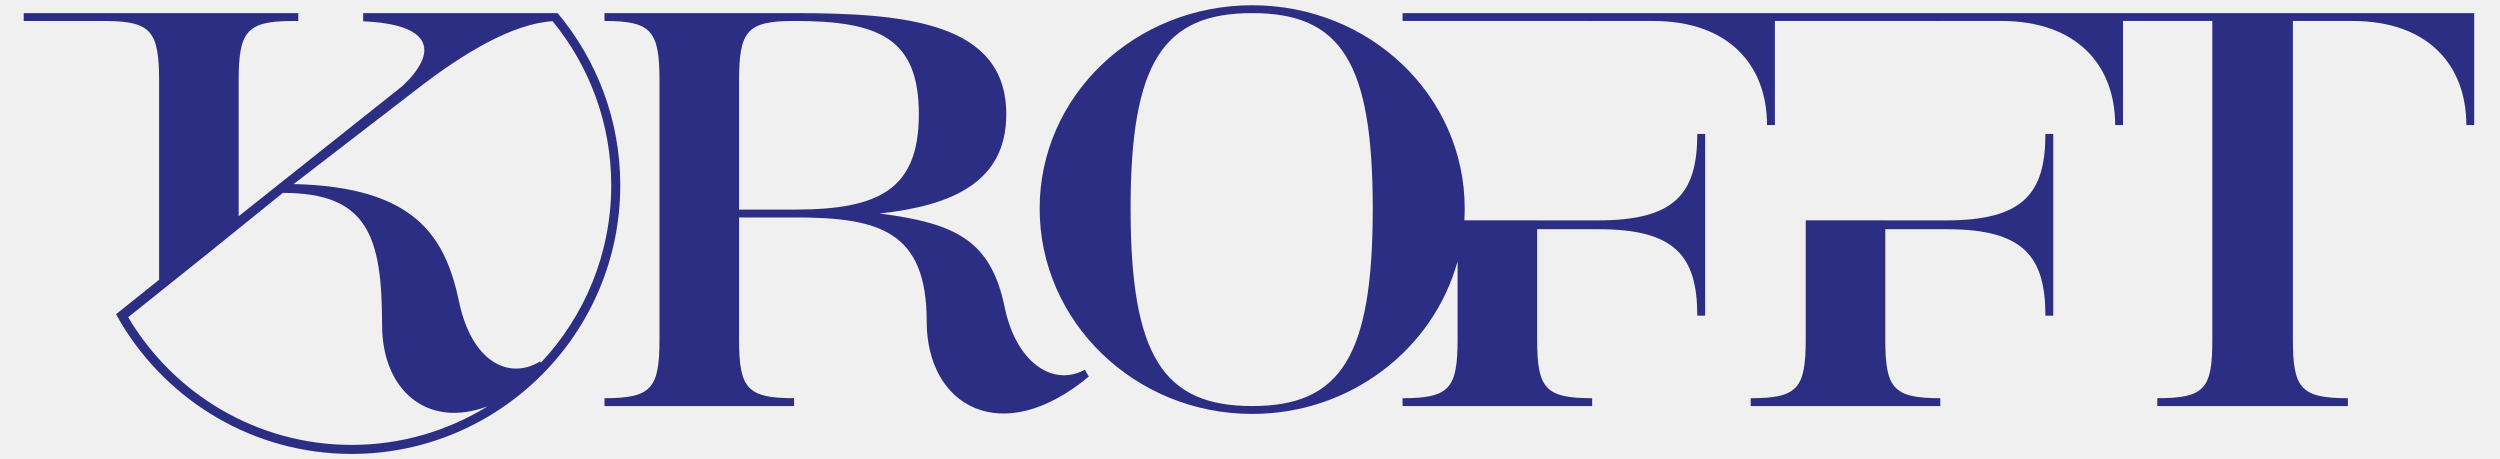
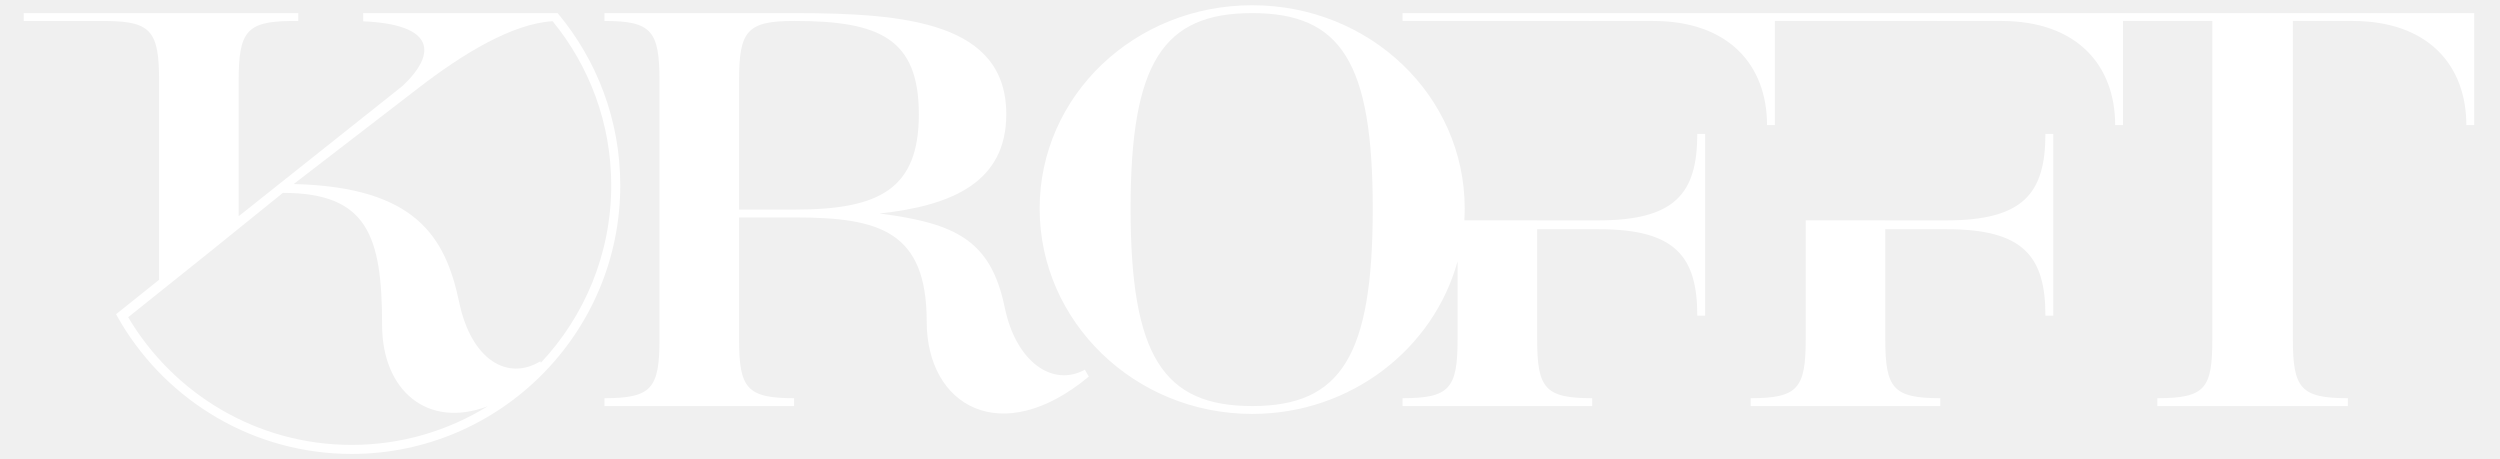
<svg xmlns="http://www.w3.org/2000/svg" width="1122.52" height="205.701">
  <defs>
    <clipPath id="a" clipPathUnits="userSpaceOnUse">
      <path d="M-284.012 292.507h841.89v-595.276h-841.89Z" />
    </clipPath>
    <clipPath id="b" clipPathUnits="userSpaceOnUse">
      <path d="M-593.624 295.279h841.89v-595.276h-841.89Z" />
    </clipPath>
    <clipPath id="c" clipPathUnits="userSpaceOnUse">
      <path d="M-415.62 342.901h841.89v-595.276h-841.89Z" />
    </clipPath>
    <clipPath id="d" clipPathUnits="userSpaceOnUse">
      <path d="M-710.513 242.113h841.89v-595.276h-841.89Z" />
    </clipPath>
    <clipPath id="e" clipPathUnits="userSpaceOnUse">
      <path d="M-233.191 331.776h841.89v-595.276h-841.89Z" />
    </clipPath>
  </defs>
-   <path d="M0 0v33.008c0 12.85 2.016 15.37 14.11 15.37h.253c21.668 0 31.748-4.536 31.748-23.938C46.111 5.291 36.031 0 14.363 0Zm68.159-25.197C64.631-7.937 55.685-3.528 36.031-1.008 54.678 1.008 68.537 7.055 68.537 24.44c0 23.433-25.45 25.953-54.174 25.953H-34.52v-2.015c12.094 0 14.11-2.52 14.11-15.37V-33.26c0-12.598-2.016-15.118-14.11-15.118v-2.016h48.63v2.016C2.016-48.378 0-45.858 0-33.26v31.244h14.363c21.668 0 33.764-3.527 33.764-26.709 0-21.669 19.149-32.756 41.573-14.11l-1.007 1.764c-8.314-4.536-17.638 2.015-20.534 15.874" clip-path="url(#a)" style="fill:#2c2e83;fill-opacity:1;fill-rule:nonzero;stroke:none" transform="matrix(1.750614 0 0 -1.750614 331.8453 94.10411)" />
-   <path d="M0 0h-15.621v.018h-20.41v-30.506c0-12.598-2.017-15.118-14.112-15.118v-2.016h48.631v2.016c-12.095 0-14.109 2.52-14.109 15.118v28.22H.251c19.654 0 25.198-7.054 25.198-22.173h2.015v46.615h-2.015C25.449 6.804 19.654 0 0 0" clip-path="url(#b)" style="fill:#2c2e83;fill-opacity:1;fill-rule:nonzero;stroke:none" transform="matrix(1.750614 0 0 -1.750614 873.8549 98.95611)" />
-   <path d="M0 0c-22.801 0-31.187 12.85-31.187 50.646 0 37.544 8.386 50.142 31.187 50.142 22.801 0 30.924-12.598 30.924-50.142C30.924 12.85 22.801 0 0 0m88.713 47.623H73.092v.018H54.416c.058.995.095 1.996.095 3.005 0 28.976-24.374 52.158-54.511 52.158-30.14 0-54.513-23.182-54.513-52.158C-54.513 21.669-30.14-2.015 0-2.015c25.282 0 46.499 16.67 52.682 39.147V17.135c0-12.598-2.016-15.118-14.112-15.118V.001h48.632v2.016c-12.096 0-14.11 2.52-14.11 15.118v28.22h15.873c19.654 0 25.198-7.055 25.198-22.174h2.014v46.616h-2.014c0-15.371-5.796-22.174-25.45-22.174" clip-path="url(#c)" style="fill:#2c2e83;fill-opacity:1;fill-rule:nonzero;stroke:none" transform="matrix(1.750614 0 0 -1.750614 562.24 182.3251)" />
-   <path d="M0 0h-256.322v-2.015c.013 0 .025-.001.038-.001h47.711v-.012c.297.003.572.013.882.013h15.622c19.402 0 29.228-11.339 29.228-26.709h2.017v26.708h41.54v-.012c.298.003.573.013.883.013h15.621c19.403 0 29.229-11.339 29.229-26.709h2.016v26.709h22.904V-83.653c0-12.598-1.763-15.118-14.11-15.118v-2.017h48.883v2.017c-12.096 0-14.11 2.52-14.11 15.118v81.637h15.277c19.392-.006 29.213-11.342 29.213-26.708h2.016V0Z" clip-path="url(#d)" style="fill:#2c2e83;fill-opacity:1;fill-rule:nonzero;stroke:none" transform="matrix(1.750614 0 0 -1.750614 1078.483 5.884006)" />
-   <path d="m0 0-.17.341c-8.314-5.04-17.638.251-20.786 15.118-3.528 16.881-11.213 29.606-42.458 30.362l31.748 24.44C-19.962 79.31-7.342 86.953 3.002 87.586c9.39-11.48 15.033-26.136 15.033-42.088C18.035 27.915 11.173 11.914 0 0m-48.549-21.086c-24.366 0-45.706 13.163-57.312 32.743l20.023 16.024v-.002l.241.194 1.935 1.549-.007.009 17.483 14.121c21.67 0 25.449-10.959 25.449-33.889 0-16.746 11.592-26.705 27.091-20.837-10.157-6.278-22.112-9.912-34.903-9.912M4.286 89.663h-49.875v-2.108c18.046-.759 19.198-7.96 10.143-16.538l-42.078-33.453v34.714c0 12.542 1.947 15.236 13.286 15.358h2.009v2.027H-132.654v-2.027h21.394c11.374-.116 13.327-2.801 13.327-15.358v-51.01l-8.572-6.859-.639-.512-1.834-1.468c.013-.025.029-.049.043-.075.195-.351.401-.695.6-1.043.215-.373.423-.75.644-1.118 12.048-20.105 34.046-33.596 59.142-33.596 37.993 0 68.902 30.908 68.902 68.901 0 16.794-6.046 32.197-16.067 44.165" clip-path="url(#e)" style="fill:#2c2e83;fill-opacity:1;fill-rule:nonzero;stroke:none" transform="matrix(1.750614 0 0 -1.750614 242.8768 162.8491)" />
+   <path d="M0 0v33.008c0 12.85 2.016 15.37 14.11 15.37h.253c21.668 0 31.748-4.536 31.748-23.938C46.111 5.291 36.031 0 14.363 0Zm68.159-25.197C64.631-7.937 55.685-3.528 36.031-1.008 54.678 1.008 68.537 7.055 68.537 24.44c0 23.433-25.45 25.953-54.174 25.953H-34.52v-2.015c12.094 0 14.11-2.52 14.11-15.37V-33.26c0-12.598-2.016-15.118-14.11-15.118v-2.016h48.63v2.016C2.016-48.378 0-45.858 0-33.26v31.244h14.363c21.668 0 33.764-3.527 33.764-26.709 0-21.669 19.149-32.756 41.573-14.11l-1.007 1.764c-8.314-4.536-17.638 2.015-20.534 15.874" clip-path="url(#a)" style="fill:#fff;fill-opacity:1;fill-rule:nonzero;stroke:none" transform="matrix(1.750614 0 0 -1.750614 331.8453 94.10411)" />
+   <path d="M0 0h-15.621v.018h-20.41v-30.506c0-12.598-2.017-15.118-14.112-15.118v-2.016h48.631v2.016c-12.095 0-14.109 2.52-14.109 15.118v28.22H.251c19.654 0 25.198-7.054 25.198-22.173h2.015v46.615h-2.015C25.449 6.804 19.654 0 0 0" clip-path="url(#b)" style="fill:#fff;fill-opacity:1;fill-rule:nonzero;stroke:none" transform="matrix(1.750614 0 0 -1.750614 873.8549 98.95611)" />
+   <path d="M0 0c-22.801 0-31.187 12.85-31.187 50.646 0 37.544 8.386 50.142 31.187 50.142 22.801 0 30.924-12.598 30.924-50.142C30.924 12.85 22.801 0 0 0m88.713 47.623H73.092v.018H54.416c.058.995.095 1.996.095 3.005 0 28.976-24.374 52.158-54.511 52.158-30.14 0-54.513-23.182-54.513-52.158C-54.513 21.669-30.14-2.015 0-2.015c25.282 0 46.499 16.67 52.682 39.147V17.135c0-12.598-2.016-15.118-14.112-15.118V.001h48.632v2.016c-12.096 0-14.11 2.52-14.11 15.118v28.22h15.873c19.654 0 25.198-7.055 25.198-22.174h2.014v46.616h-2.014c0-15.371-5.796-22.174-25.45-22.174" clip-path="url(#c)" style="fill:#fff;fill-opacity:1;fill-rule:nonzero;stroke:none" transform="matrix(1.750614 0 0 -1.750614 562.24 182.3251)" />
+   <path d="M0 0h-256.322v-2.015c.013 0 .025-.001.038-.001h47.711v-.012c.297.003.572.013.882.013h15.622c19.402 0 29.228-11.339 29.228-26.709h2.017v26.708h41.54v-.012c.298.003.573.013.883.013h15.621c19.403 0 29.229-11.339 29.229-26.709h2.016v26.709h22.904V-83.653c0-12.598-1.763-15.118-14.11-15.118v-2.017h48.883v2.017c-12.096 0-14.11 2.52-14.11 15.118v81.637h15.277c19.392-.006 29.213-11.342 29.213-26.708h2.016V0Z" clip-path="url(#d)" style="fill:#fff;fill-opacity:1;fill-rule:nonzero;stroke:none" transform="matrix(1.750614 0 0 -1.750614 1078.483 5.884006)" />
+   <path d="m0 0-.17.341c-8.314-5.04-17.638.251-20.786 15.118-3.528 16.881-11.213 29.606-42.458 30.362l31.748 24.44C-19.962 79.31-7.342 86.953 3.002 87.586c9.39-11.48 15.033-26.136 15.033-42.088C18.035 27.915 11.173 11.914 0 0m-48.549-21.086c-24.366 0-45.706 13.163-57.312 32.743l20.023 16.024v-.002l.241.194 1.935 1.549-.007.009 17.483 14.121c21.67 0 25.449-10.959 25.449-33.889 0-16.746 11.592-26.705 27.091-20.837-10.157-6.278-22.112-9.912-34.903-9.912M4.286 89.663h-49.875v-2.108c18.046-.759 19.198-7.96 10.143-16.538l-42.078-33.453v34.714c0 12.542 1.947 15.236 13.286 15.358h2.009v2.027H-132.654v-2.027h21.394c11.374-.116 13.327-2.801 13.327-15.358v-51.01l-8.572-6.859-.639-.512-1.834-1.468c.013-.025.029-.049.043-.075.195-.351.401-.695.6-1.043.215-.373.423-.75.644-1.118 12.048-20.105 34.046-33.596 59.142-33.596 37.993 0 68.902 30.908 68.902 68.901 0 16.794-6.046 32.197-16.067 44.165" clip-path="url(#e)" style="fill:#fff;fill-opacity:1;fill-rule:nonzero;stroke:none" transform="matrix(1.750614 0 0 -1.750614 242.8768 162.8491)" />
</svg>
